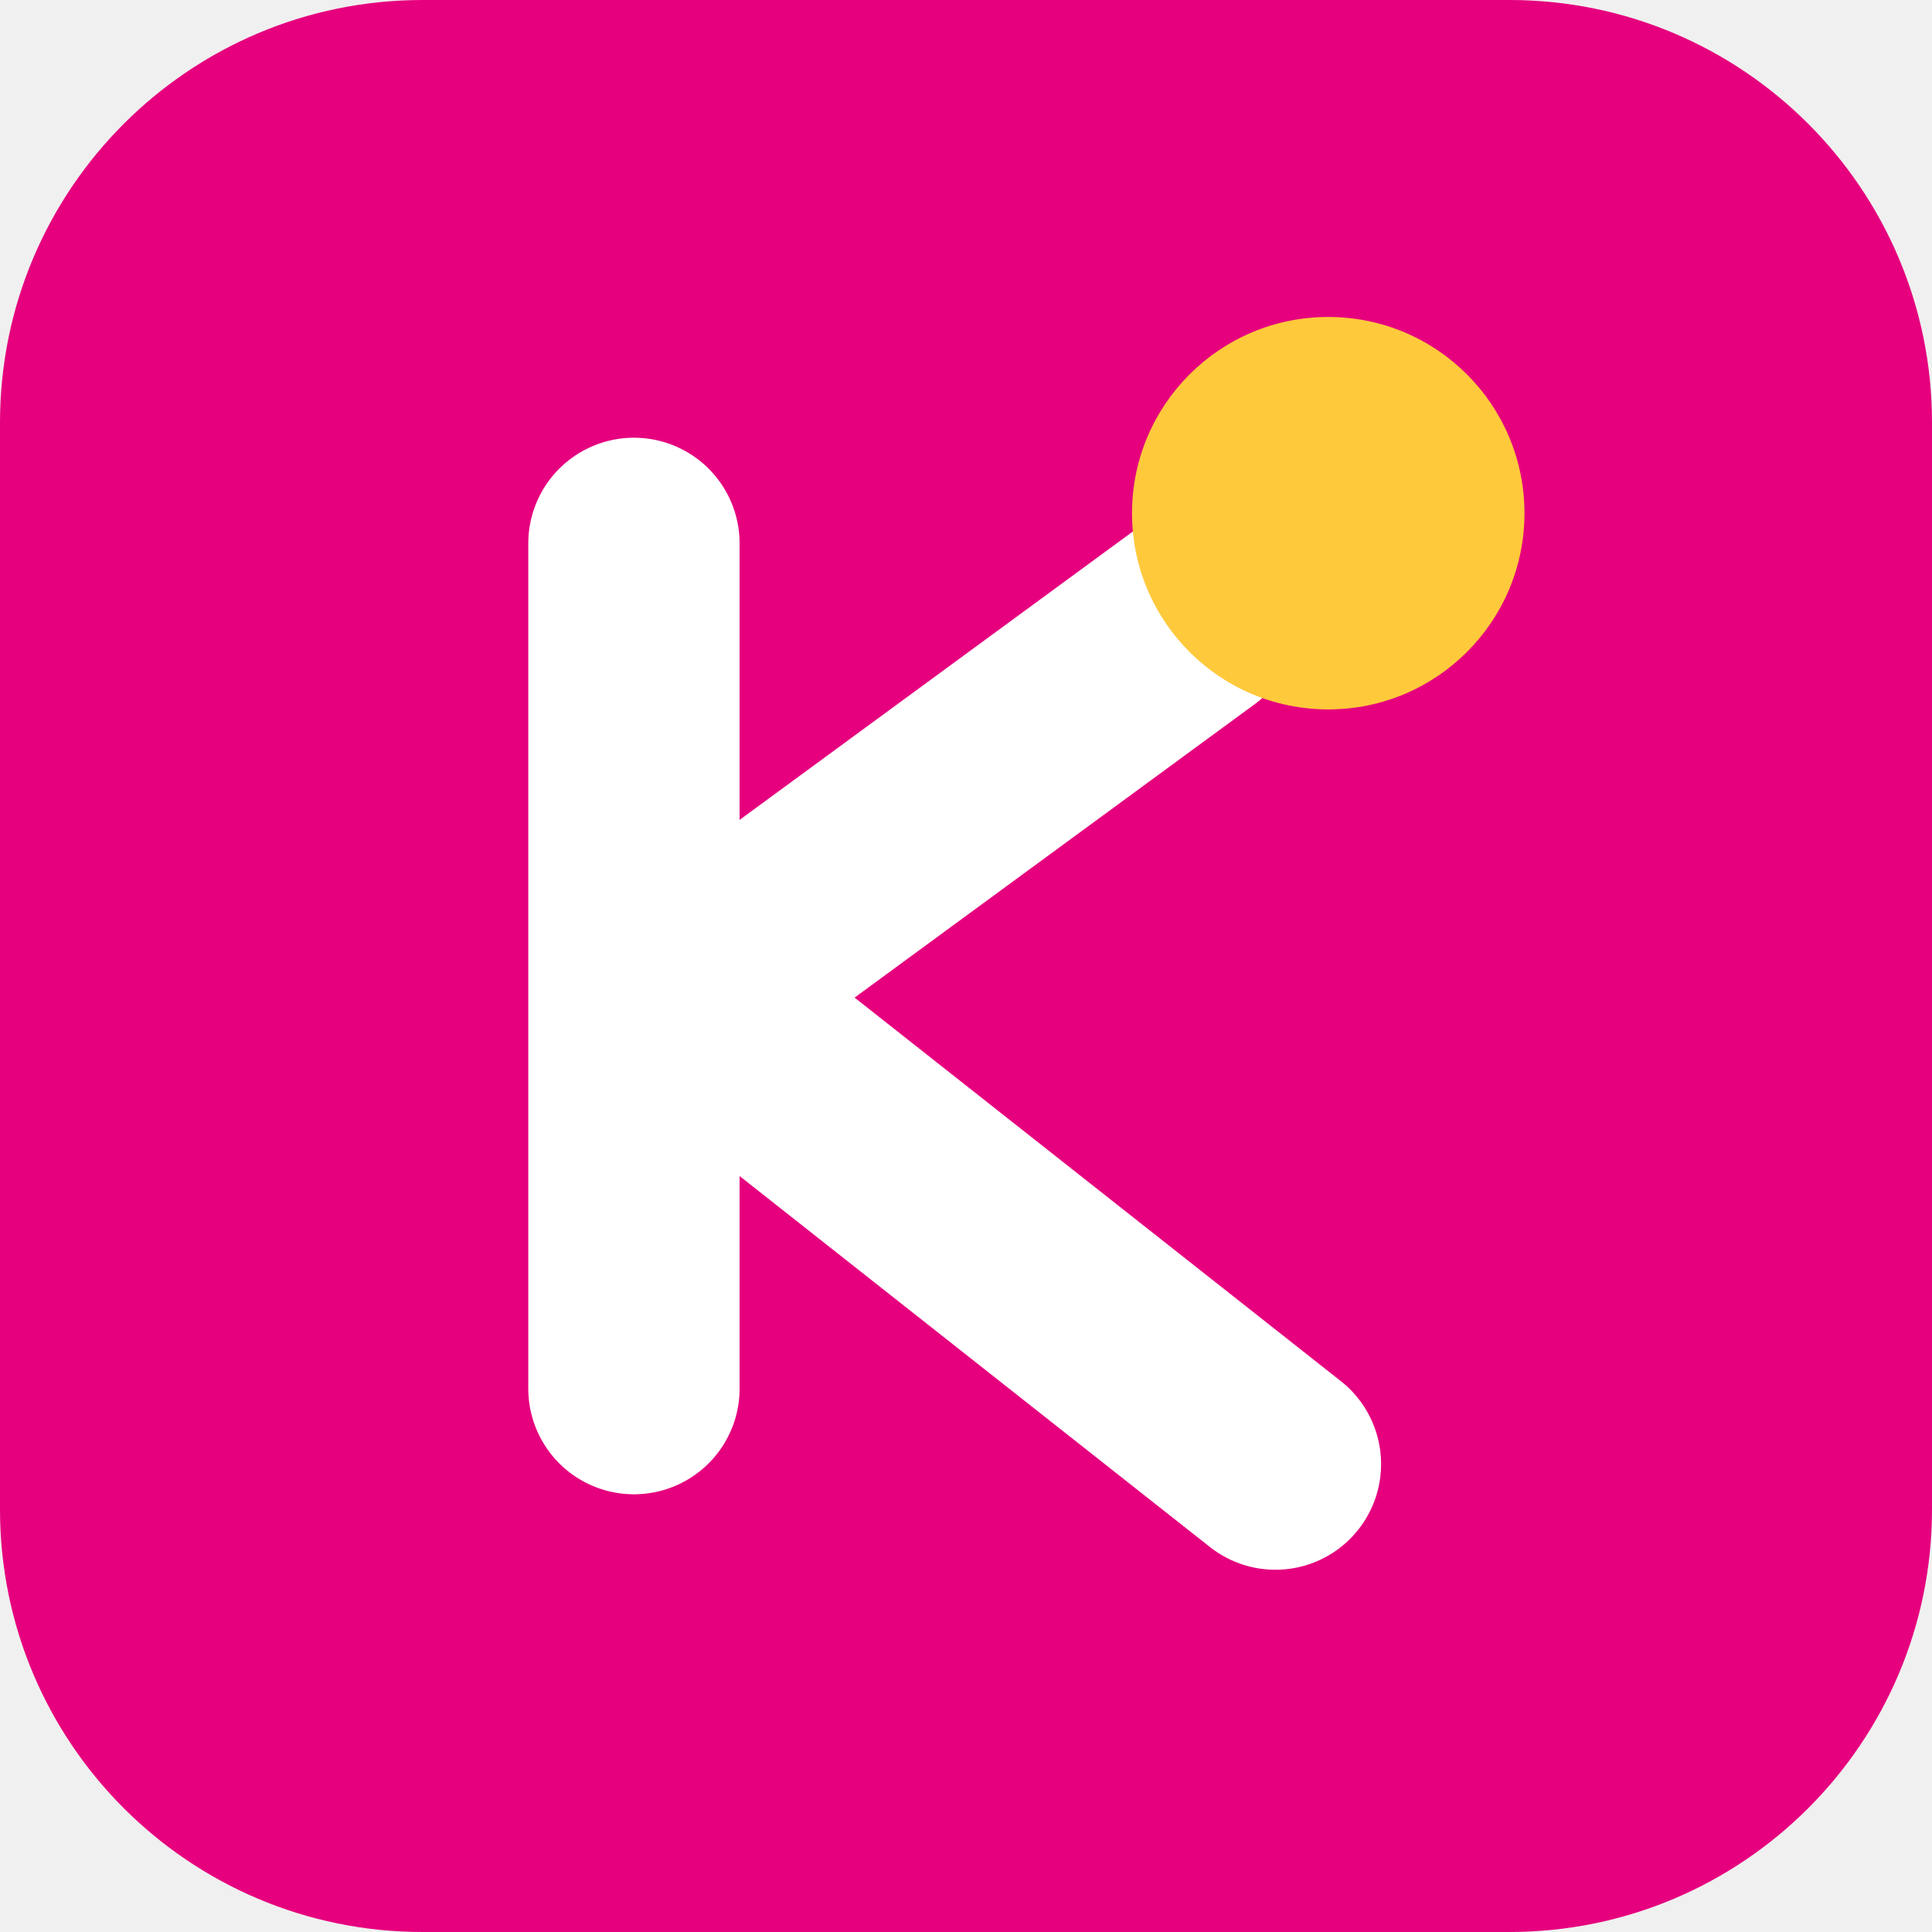
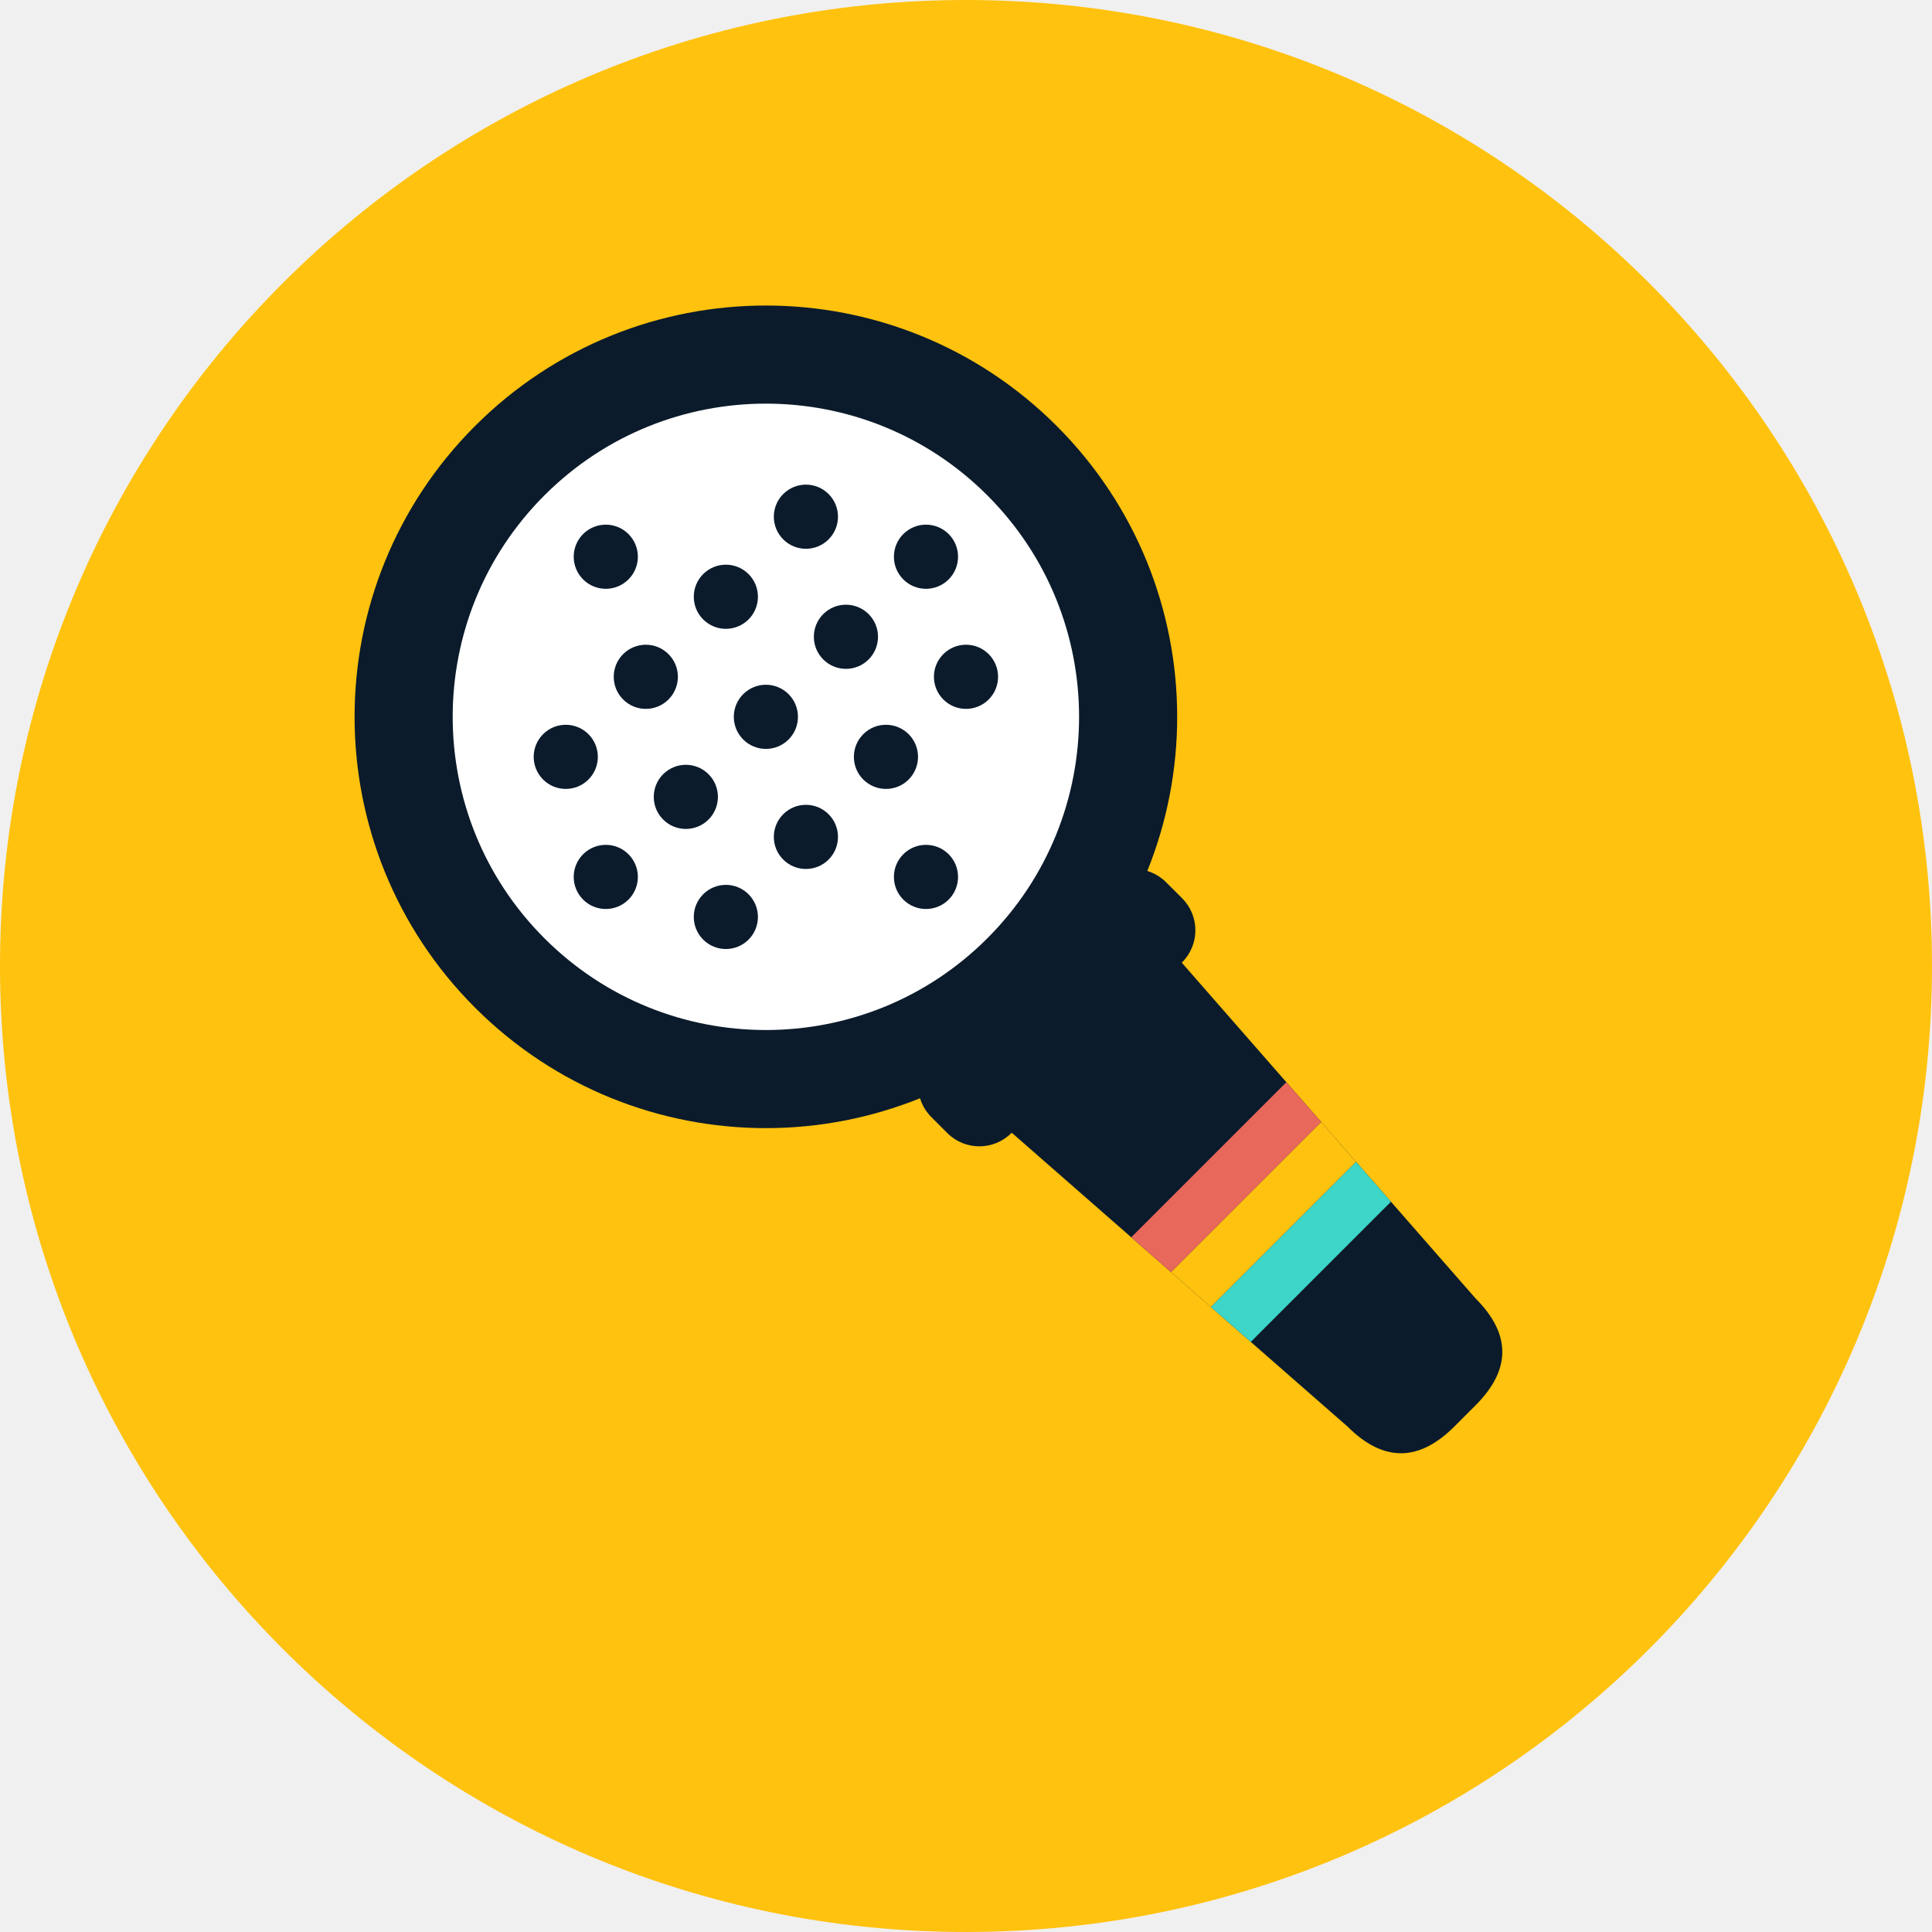
<svg xmlns="http://www.w3.org/2000/svg" viewBox="0 0 512 512" role="img" aria-label="Kantahan">
-   <rect width="512" height="512" rx="112" fill="#E6007E" />
-   <g stroke="#FFFFFF" stroke-width="56" stroke-linecap="round" fill="none">
-     <path d="M168 144V368" />
-     <path d="M196 276L338 388" />
-     <path d="M196 252L316 164" />
+   <circle cx="256" cy="256" r="256" fill="#FFC20E" />
+   <g transform="rotate(-45 256 243)">
+     <circle cx="256" cy="168" r="96" fill="#FFFFFF" stroke="#0B1B2B" stroke-width="26" />
+     <g fill="#0B1B2B">
+       <circle cx="256" cy="108" r="8.5" />
+       <circle cx="211" cy="138" r="8.5" />
+       <circle cx="241" cy="138" r="8.5" />
+       <circle cx="271" cy="138" r="8.5" />
+       <circle cx="301" cy="138" r="8.5" />
+       <circle cx="196" cy="168" r="8.5" />
+       <circle cx="226" cy="168" r="8.5" />
+       <circle cx="256" cy="168" r="8.5" />
+       <circle cx="286" cy="168" r="8.5" />
+       <circle cx="316" cy="168" r="8.5" />
+       <circle cx="211" cy="198" r="8.5" />
+       <circle cx="241" cy="198" r="8.5" />
+       <circle cx="271" cy="198" r="8.5" />
+       <circle cx="301" cy="198" r="8.5" />
+       <circle cx="256" cy="228" r="8.5" />
+     </g>
+     <rect x="212" y="262" width="88" height="30" rx="12" fill="#0B1B2B" />
+     <path d="M224 290H288L280 410Q280 430 260 430H252Q232 430 232 410Z" fill="#0B1B2B" />
+     <clipPath id="ah">
+       <path d="M224 290H288L280 410Q280 430 260 430H252Q232 430 232 410Z" />
+     </clipPath>
+     <g clip-path="url(#ah)">
+       <rect x="216" y="334" width="80" height="14" fill="#E8685B" />
+       <rect x="216" y="348" width="80" height="14" fill="#FFC20E" />
+       <rect x="216" y="362" width="80" height="14" fill="#3DD6C8" />
+     </g>
  </g>
-   <circle cx="352" cy="136" r="52" fill="#FFC93C" />
</svg>
